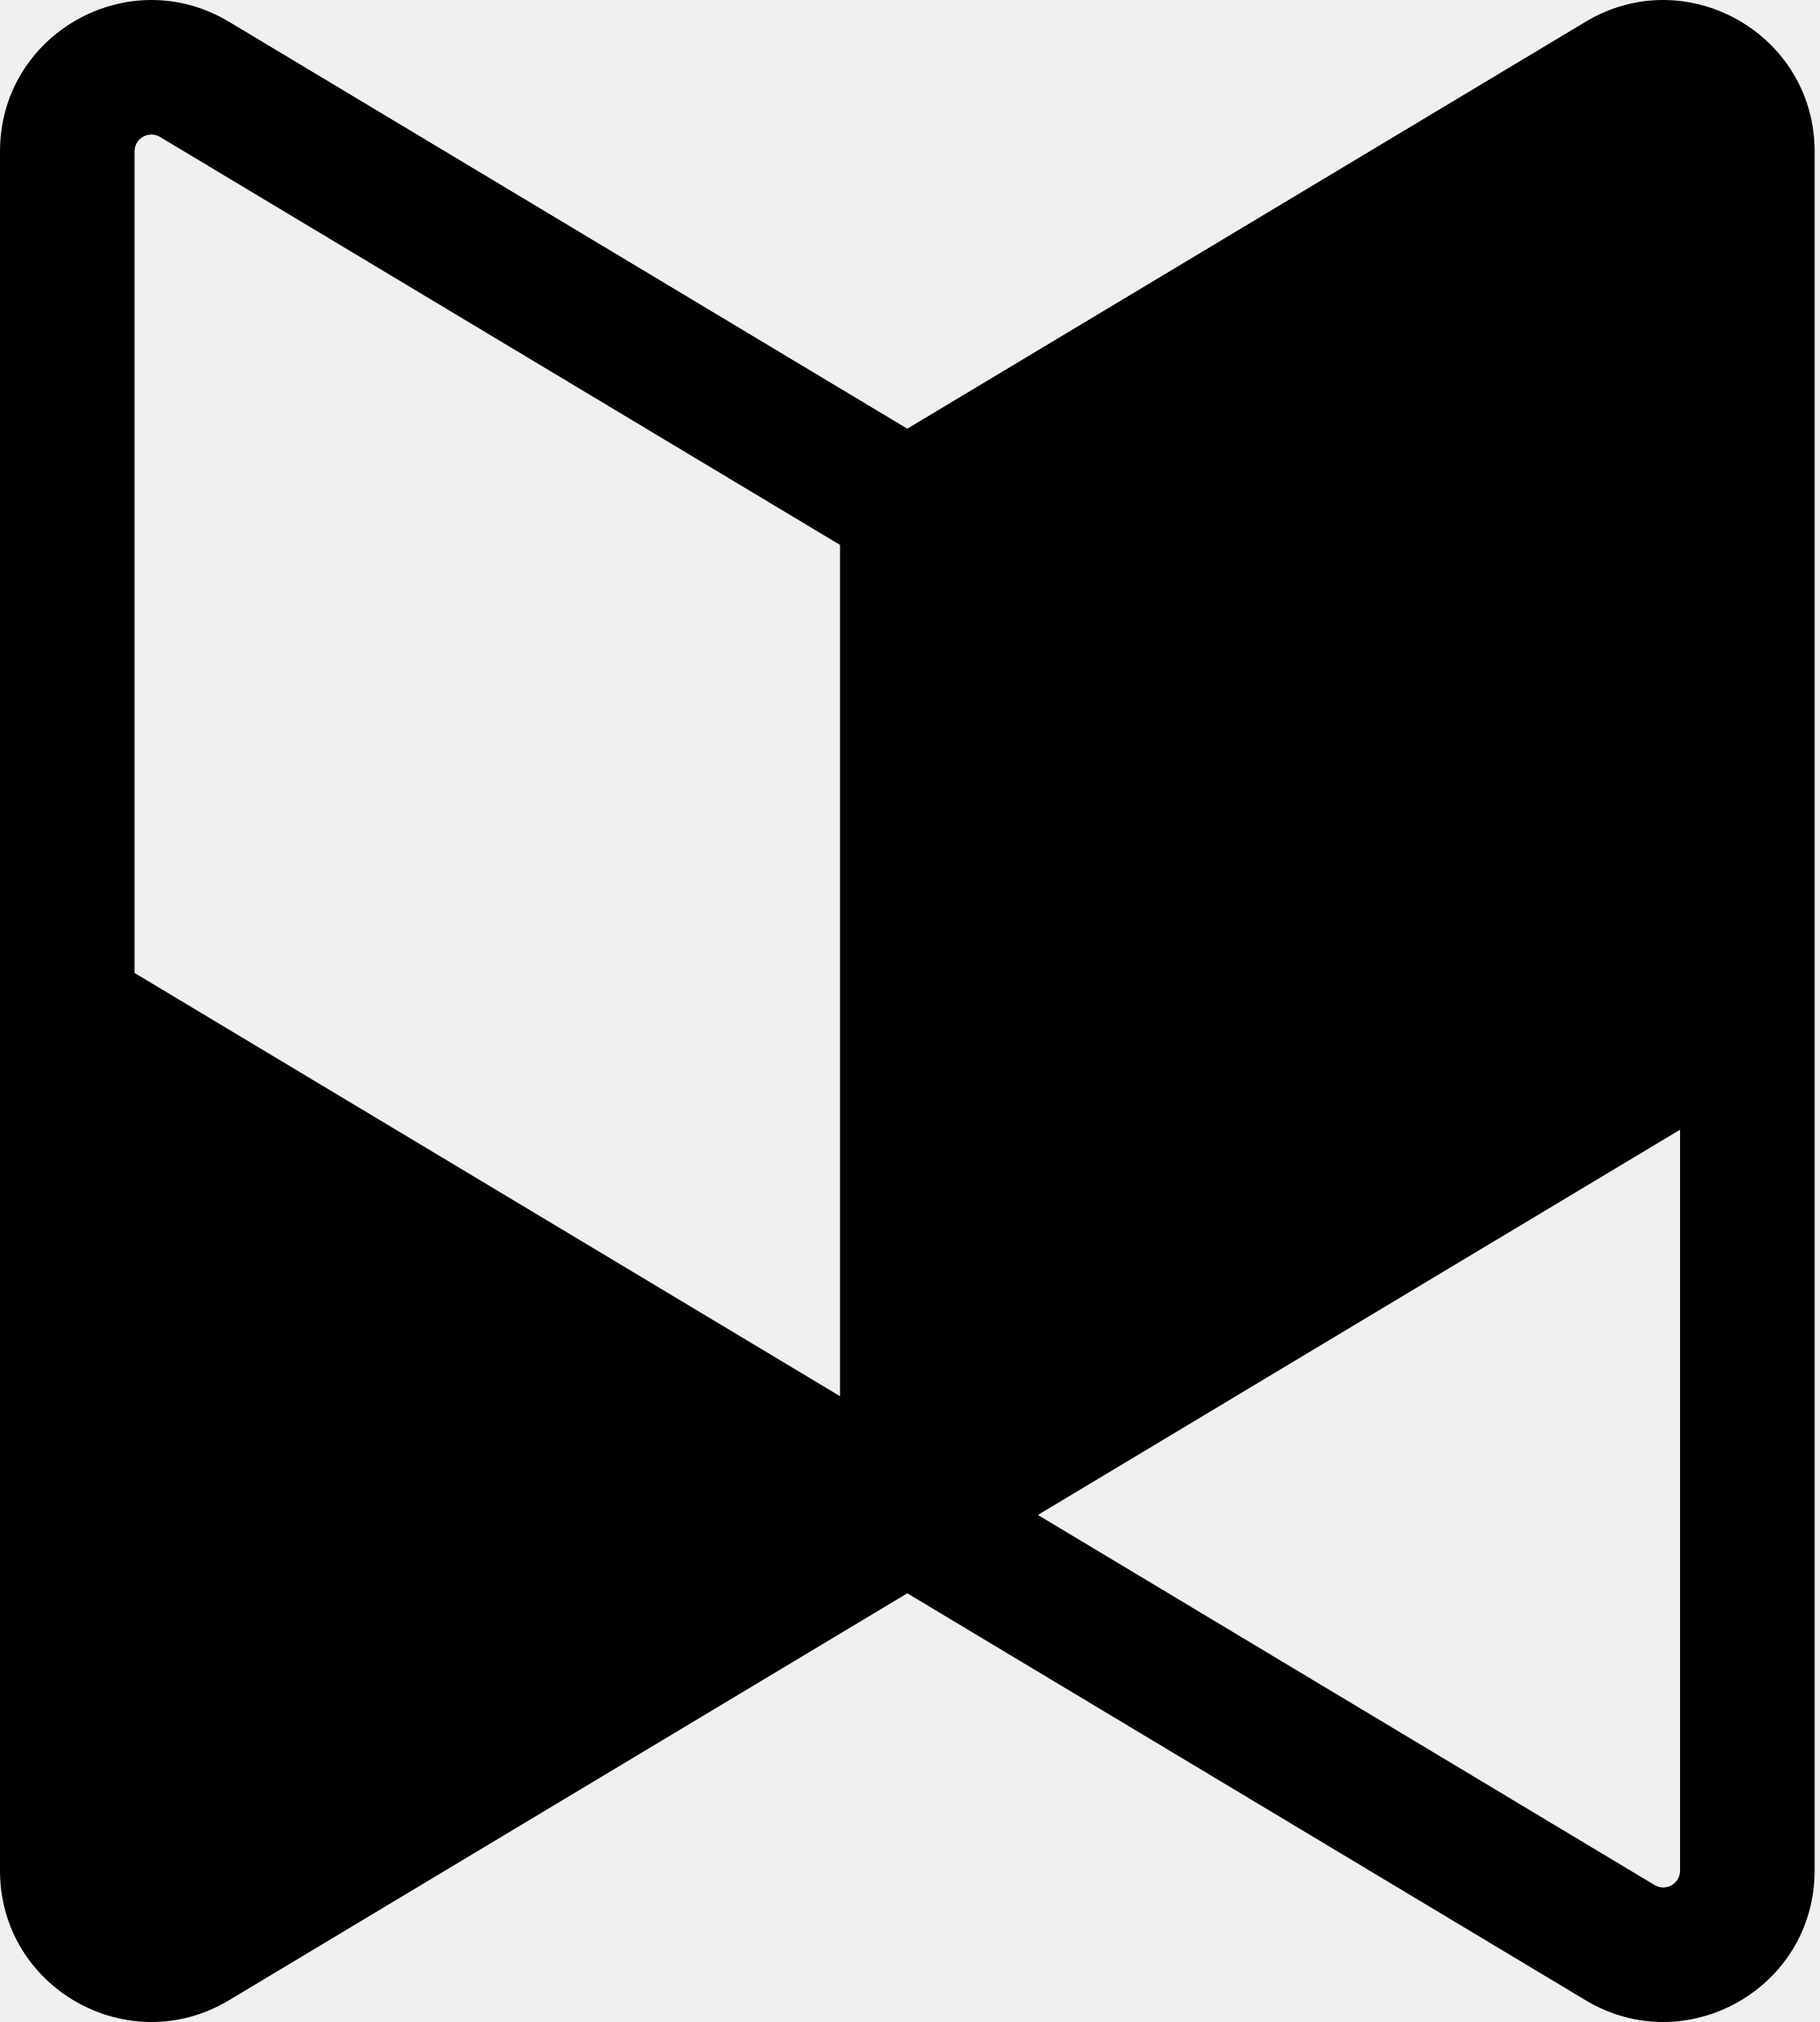
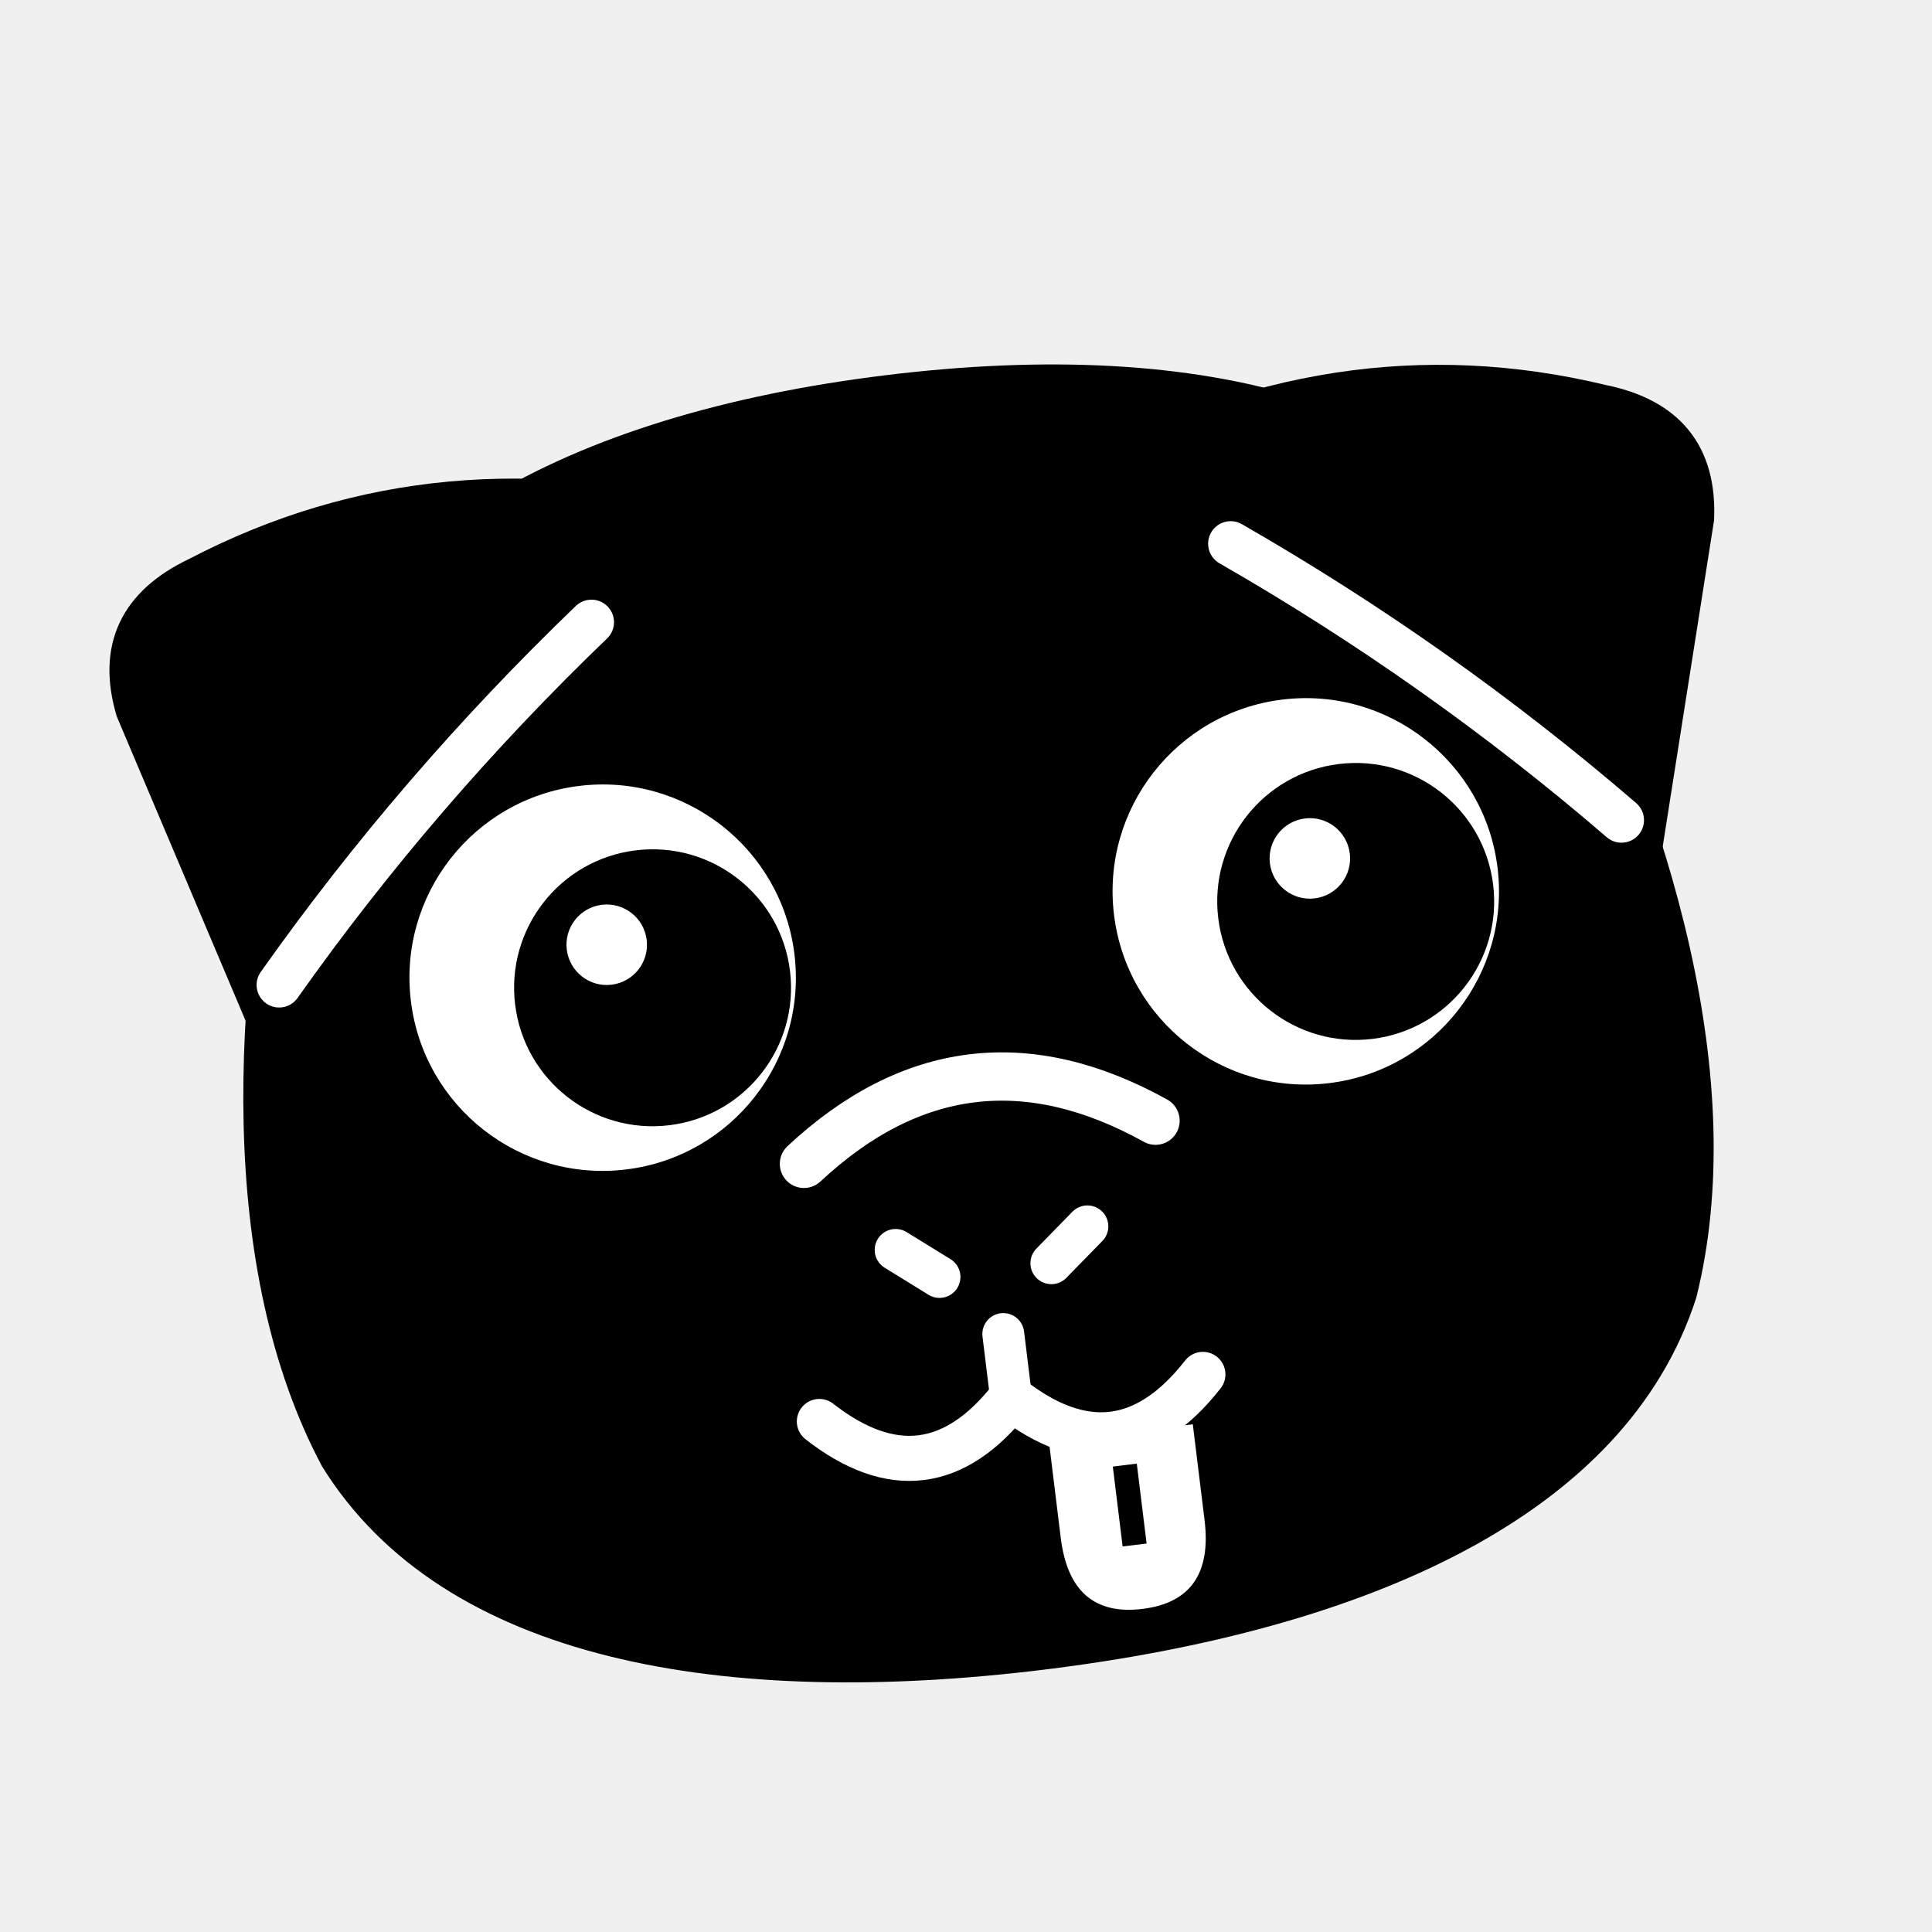
- <svg xmlns="http://www.w3.org/2000/svg" width="162" height="180" viewBox="0 0 162 180" fill="none">
-   <path d="M141.133 1.938C150.102 -3.442 161.517 3.017 161.521 13.475V166.526C161.517 176.984 150.102 183.442 141.133 178.063L80.759 141.837L20.387 178.063C11.418 183.442 0.003 176.984 0 166.526V13.475C0.003 3.017 11.418 -3.441 20.387 1.938L80.76 38.161L141.133 1.938ZM121.275 117.524L92.385 134.864L147.281 167.811C148.277 168.408 149.542 167.685 149.545 166.526V100.567L121.275 117.524ZM14.239 12.19C13.244 11.592 11.979 12.315 11.976 13.475V86.612L74.772 124.29V48.51L14.239 12.19Z" fill="black" />
+ <svg xmlns="http://www.w3.org/2000/svg" width="120" height="120" viewBox="0 0 120 120">
+   <g transform="rotate(-7 60 64)">
+     <path d="M60 23 C80 23 95 29 100 42 C105 56 108 73 103 86 C97 99 80 104 60 104              C40 104 23 99 17 86 C12 73 15 56 20 42 C25 29 40 23 60 23 Z" fill="#000" />
+     <path d="M71 31 Q88 24 104 30 Q110 32 109 38 L103 59 Q90 45 71 31 Z" fill="#000" stroke="#000" stroke-width="2" stroke-linejoin="round" />
+     <path d="M49 31 Q32 24 16 30 Q10 32 11 38 L17 59 Q30 45 49 31 Z" fill="#000" stroke="#000" stroke-width="2" stroke-linejoin="round" />
+     <path d="M102 56 Q92 45 80 36" fill="none" stroke="#fff" stroke-width="2.8" stroke-linecap="round" />
+     <path d="M18 56 Q28 45 40 36" fill="none" stroke="#fff" stroke-width="2.8" stroke-linecap="round" />
+     <circle cx="38" cy="58" r="12" fill="#fff" />
+     <circle cx="82" cy="58" r="12" fill="#fff" />
+     <circle cx="41" cy="59" r="8.6" fill="#000" />
+     <circle cx="85" cy="59" r="8.6" fill="#000" />
+     <circle cx="38.5" cy="56" r="2.5" fill="#fff" />
+     <circle cx="82.5" cy="56" r="2.5" fill="#fff" />
+     <path d="M49 71 Q60 63 71 71" fill="none" stroke="#fff" stroke-width="3" stroke-linecap="round" />
+     <path d="M54 77 L56.5 79" stroke="#fff" stroke-width="2.6" stroke-linecap="round" />
+     <path d="M66 77 L63.5 79" stroke="#fff" stroke-width="2.6" stroke-linecap="round" />
+     <path d="M60 83 L60 87" fill="none" stroke="#fff" stroke-width="2.6" stroke-linecap="round" />
+     <path d="M48 87 Q54 93 60 87 Q66 93 72 87" fill="none" stroke="#fff" stroke-width="2.8" stroke-linecap="round" stroke-linejoin="round" />
+     <path d="M62 90 L71 90 L71 96 Q71 101 66.5 101 Q62 101 62 96 Z" fill="#fff" />
+     <path d="M66.5 92 L66.5 97" stroke="#000" stroke-width="1.5" />
+   </g>
</svg>
